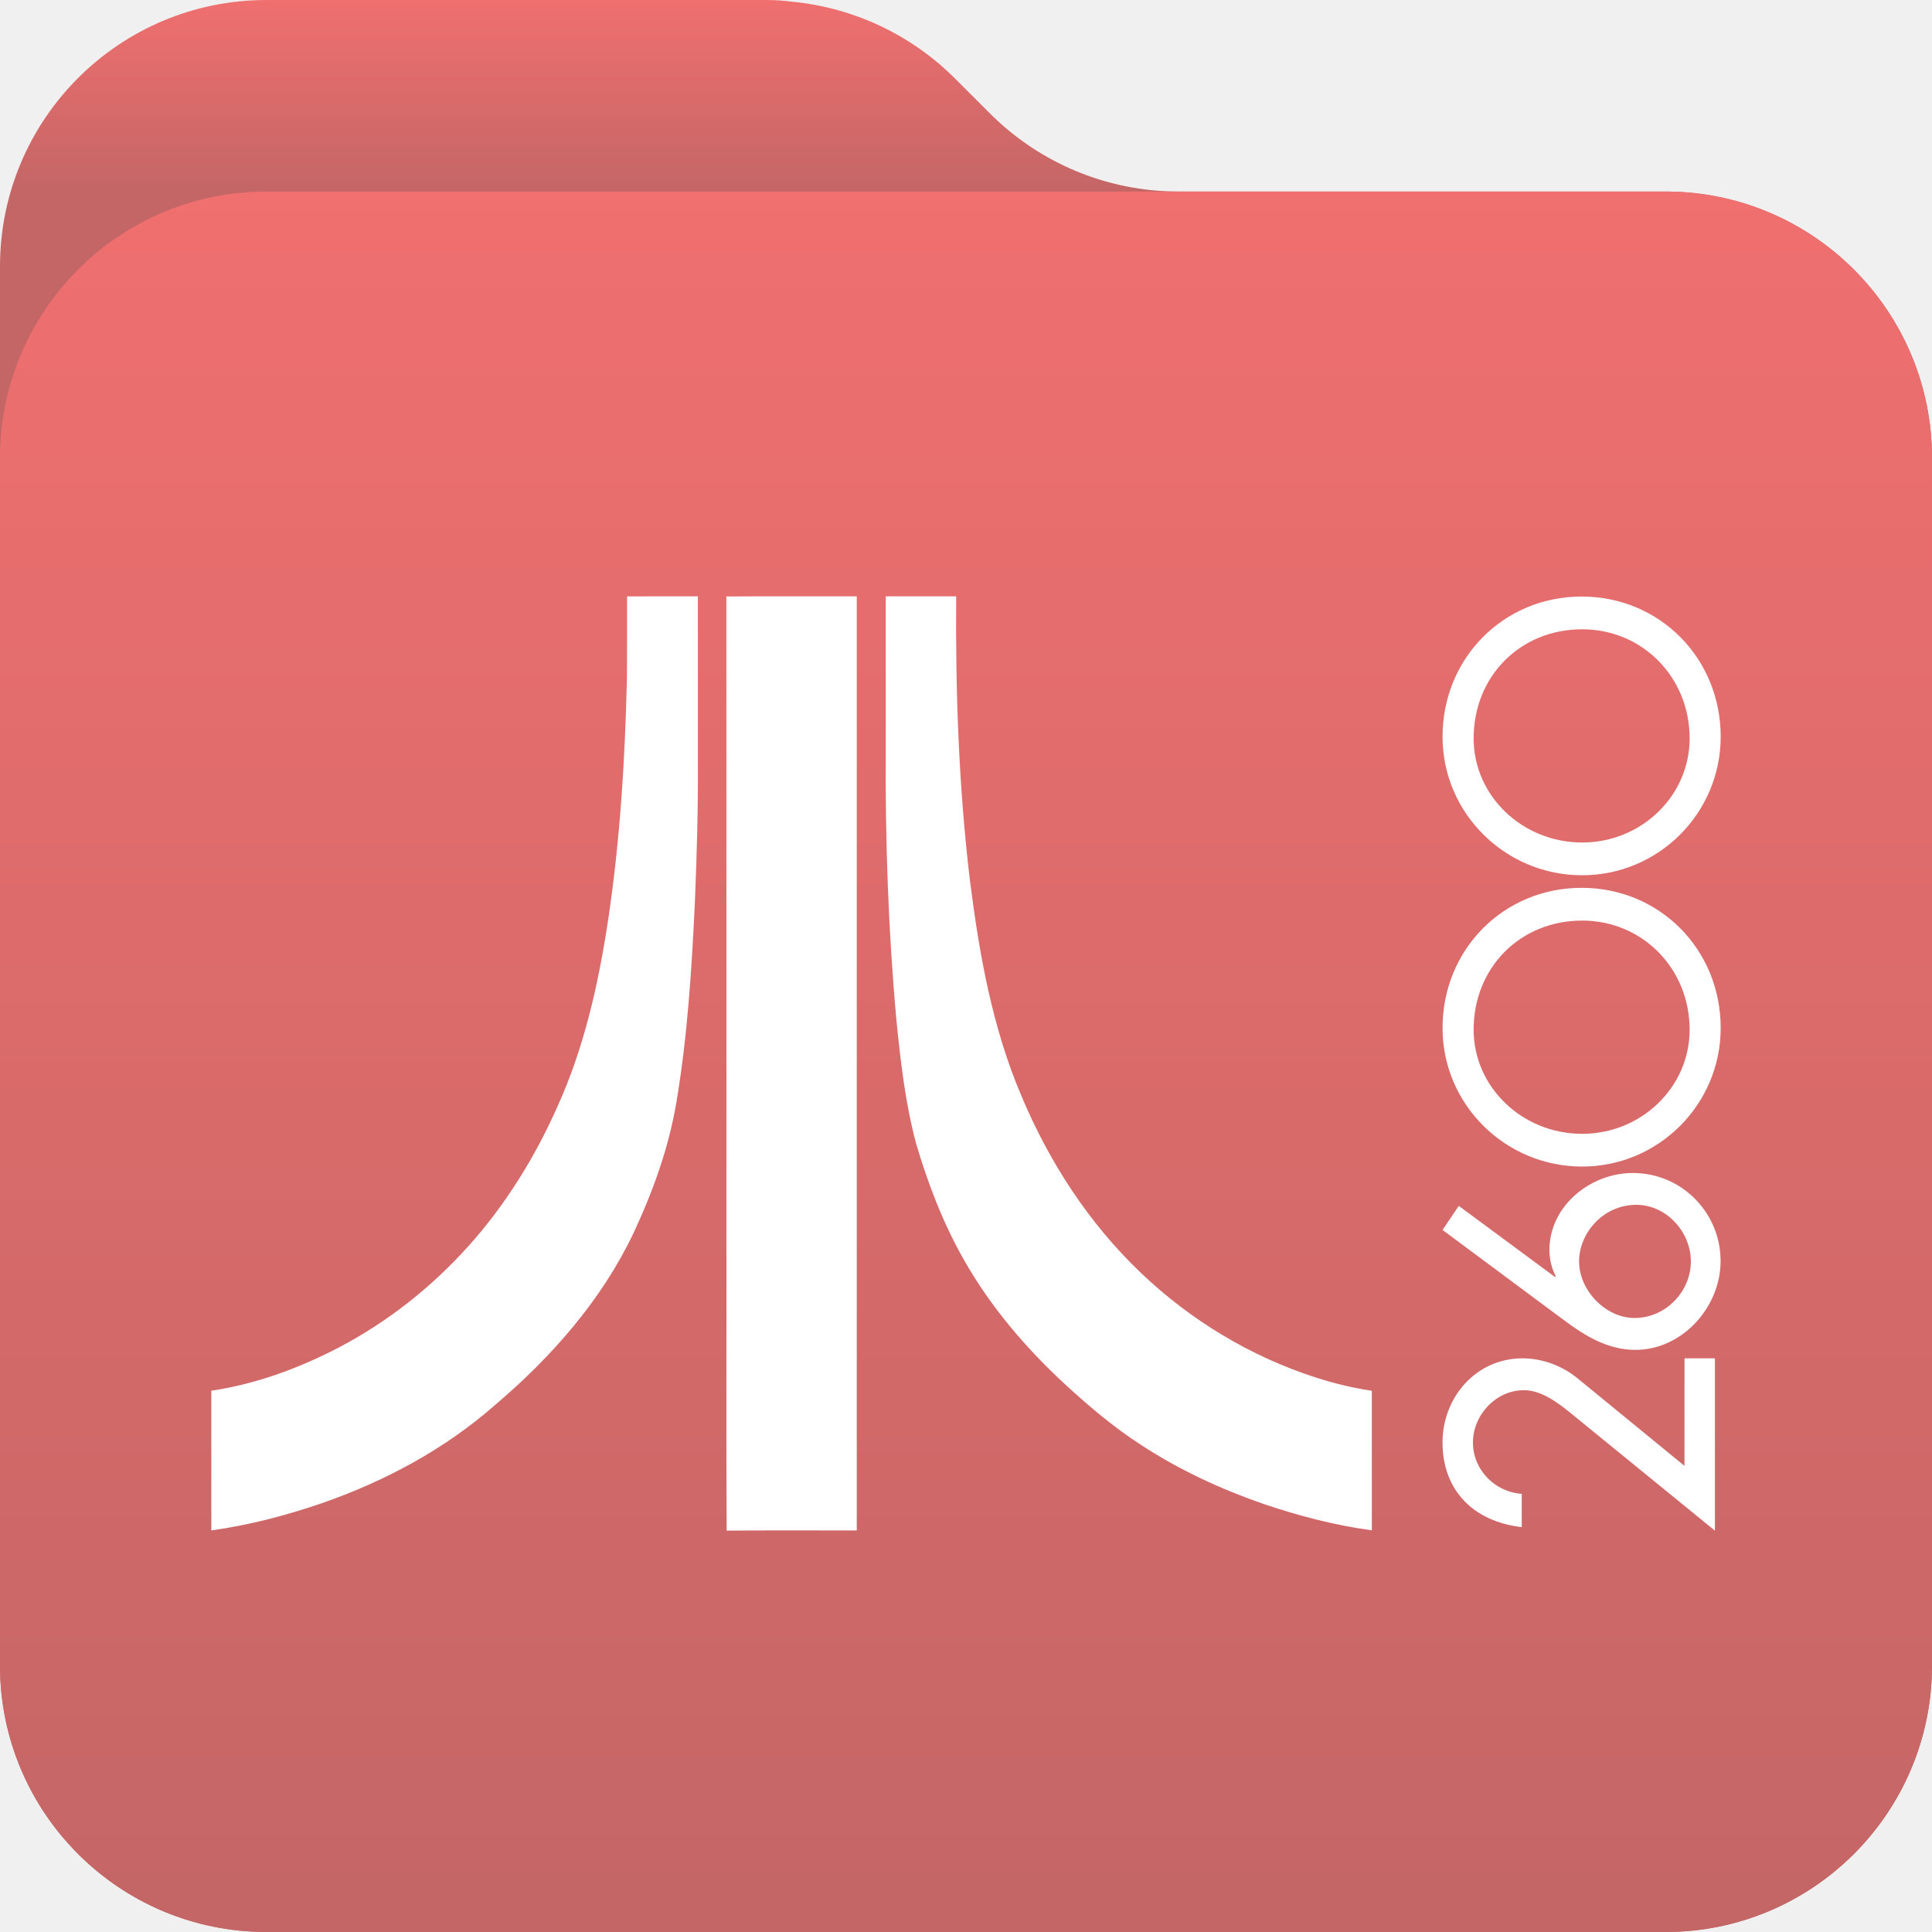
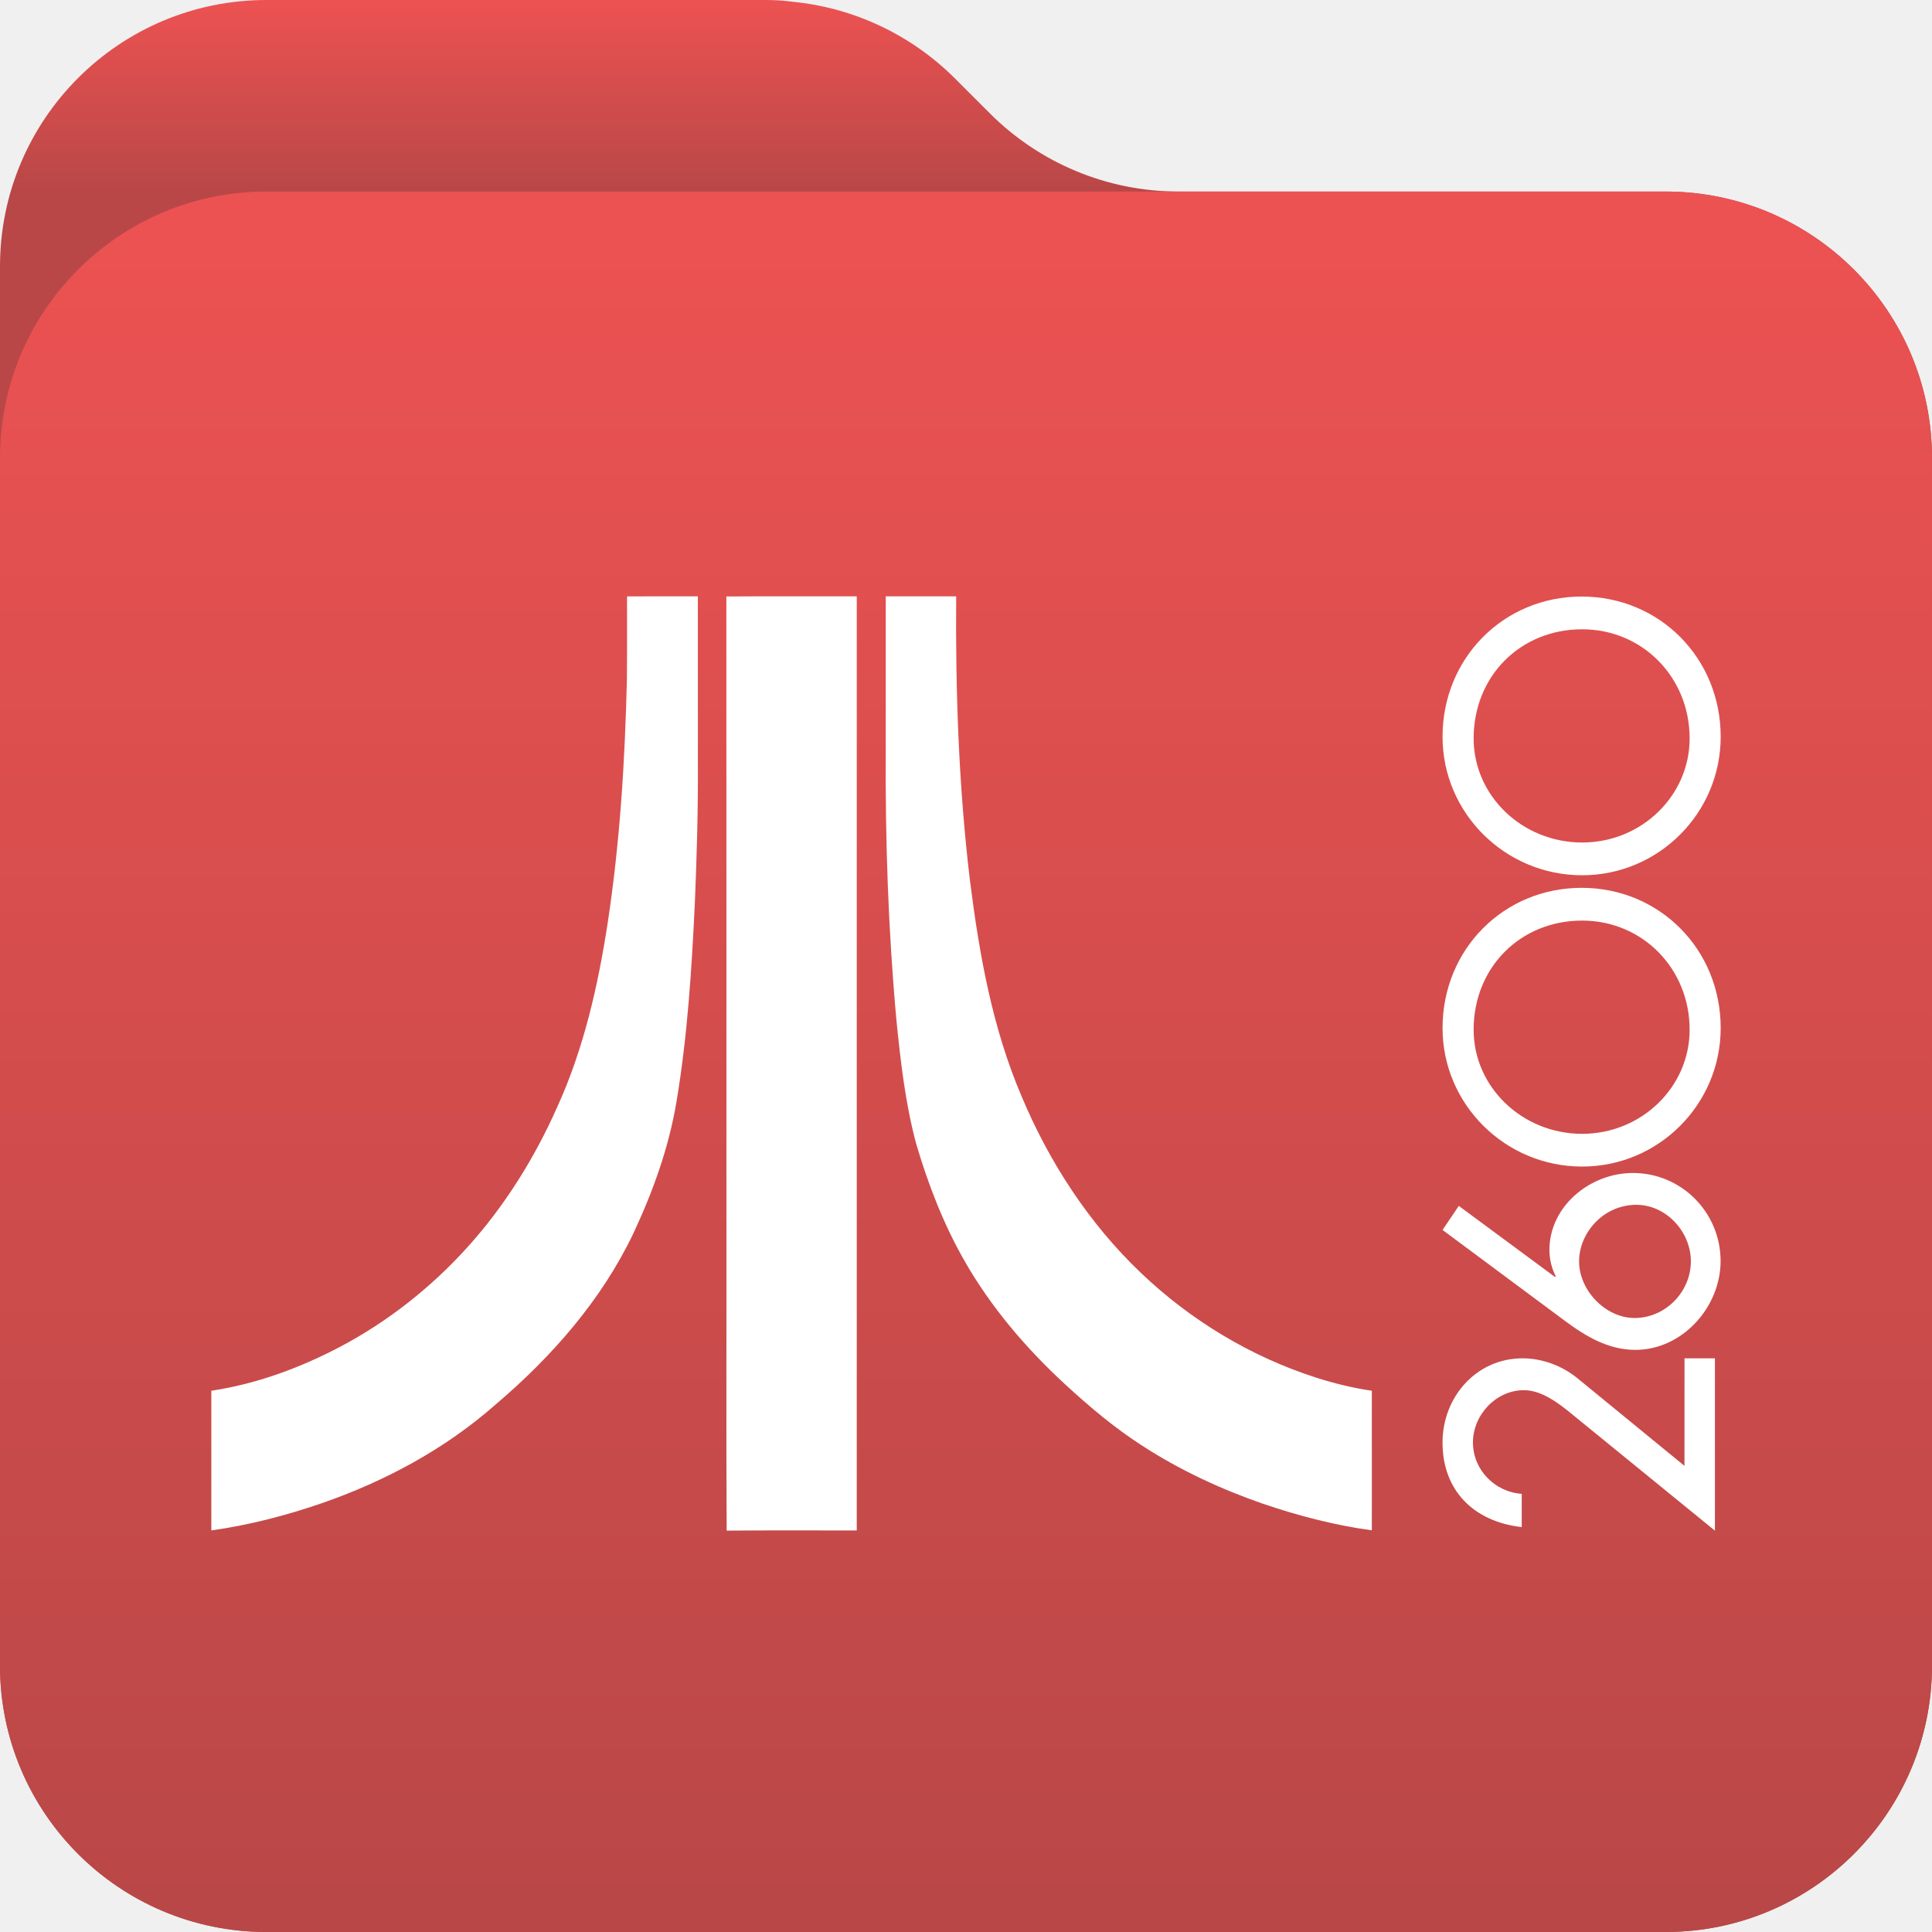
<svg xmlns="http://www.w3.org/2000/svg" xmlns:xlink="http://www.w3.org/1999/xlink" width="512" height="512" viewBox="0 0 135.467 135.467" version="1.1" id="svg1" xml:space="preserve">
  <defs id="defs1">
    <linearGradient id="linearGradient17">
      <stop style="stop-color:#e5e5e5;stop-opacity:1;" offset="0" id="stop17" />
      <stop style="stop-color:#a8a8a8;stop-opacity:1;" offset="1" id="stop18" />
    </linearGradient>
    <linearGradient id="linearGradient15">
      <stop style="stop-color:#e5e5e5;stop-opacity:1;" offset="0" id="stop15" />
      <stop style="stop-color:#a8a8a8;stop-opacity:1;" offset="1" id="stop16" />
    </linearGradient>
    <linearGradient xlink:href="#linearGradient15" id="linearGradient16" x1="55.033" y1="6.35" x2="55.033" y2="18.521" gradientUnits="userSpaceOnUse" />
    <linearGradient xlink:href="#linearGradient17" id="linearGradient18" x1="67.733" y1="18.521" x2="67.733" y2="129.117" gradientUnits="userSpaceOnUse" />
    <linearGradient data-orig="e53535,a82727" x1="55.033" y1="6.35" x2="55.033" y2="18.521" gradientUnits="userSpaceOnUse" id="linearGradient16_tint">
-       <stop style="stop-color:#f06f6f;stop-opacity:1;" offset="0" />
-       <stop style="stop-color:#c46666;stop-opacity:1;" offset="1" />
+       <stop style="stop-color:#ed5252;stop-opacity:1;" offset="0" />
+       <stop style="stop-color:#b94747;stop-opacity:1;" offset="1" />
    </linearGradient>
    <linearGradient data-orig="e53535,a82727" x1="67.733" y1="18.521" x2="67.733" y2="129.117" gradientUnits="userSpaceOnUse" id="linearGradient18_tint">
-       <stop style="stop-color:#f06f6f;stop-opacity:1;" offset="0" />
-       <stop style="stop-color:#c46666;stop-opacity:1;" offset="1" />
+       <stop style="stop-color:#ed5252;stop-opacity:1;" offset="0" />
+       <stop style="stop-color:#b94747;stop-opacity:1;" offset="1" />
    </linearGradient>
  </defs>
  <g id="layer1">
    <g id="g50" transform="matrix(1.103449,0,0,1.103449,-7.006964,-7.006964)">
      <path id="path46" style="display:inline;fill:url(#linearGradient16_tint);stroke-width:11.943;paint-order:stroke fill markers" d="M 23.283,6.35 C 13.931,6.35 6.35,13.931 6.35,23.283 v 88.9 c -4.4e-6,9.352 7.581,16.933 16.933,16.933 h 88.9 c 9.352,0 16.933,-7.581 16.933,-16.933 V 35.454 c 0,-9.352 -7.581,-16.933 -16.933,-16.933 H 81.206 c -4.482,-0.007 -8.778,-1.79 -11.947,-4.959 h -5.17e-4 L 67.006,11.31 C 64.233,8.55 60.589,6.836 56.694,6.459 56.144,6.386 55.589,6.35 55.033,6.35 h -0.009 z" />
      <path id="path50" style="display:inline;fill:url(#linearGradient18_tint);stroke-width:11.943;paint-order:stroke fill markers" d="m 23.283,18.521 c -9.352,-1e-6 -16.933,7.581 -16.933,16.933 v 76.729 c -4.4e-6,9.352 7.581,16.933 16.933,16.933 h 88.9 c 9.352,0 16.933,-7.581 16.933,-16.933 V 35.454 c 0,-9.352 -7.581,-16.933 -16.933,-16.933 z" />
    </g>
    <path id="path18" style="fill:#ffffff;stroke-width:0.538" d="m 48.932,41.813 c -1.655,0.004 -3.31,-0.001 -4.965,0.004 -0.006,1.931 0.01,3.863 -0.01,5.794 -0.132,5.701 -0.486,11.409 -1.339,17.049 -0.68,4.438 -1.681,8.869 -3.55,12.971 -1.587,3.57 -3.678,6.931 -6.302,9.832 -2.541,2.813 -5.56,5.197 -8.914,6.97 -2.826,1.487 -5.87,2.609 -9.035,3.082 0.003,3.264 0.003,6.531 0,9.795 2.63,-0.37 5.211,-1.037 7.721,-1.9 4.436,-1.533 8.653,-3.797 12.187,-6.906 3.95,-3.354 7.463,-7.343 9.7,-12.056 1.37,-2.925 2.476,-6.006 3.009,-9.201 0.776,-4.633 1.07,-9.329 1.291,-14.016 0.134,-3.245 0.227,-6.494 0.209,-9.743 -0.002,-3.891 0.004,-7.784 -0.002,-11.677 z m 11.142,0.002 c -3.048,0.006 -6.098,-0.012 -9.144,0.008 0.01,14.873 0.002,29.742 0.006,44.615 0.01,6.962 -0.023,13.925 0.016,20.885 3.04,-0.028 6.081,-0.006 9.122,-0.012 0.001,-21.831 0.001,-43.663 0,-65.496 z m 2.033,0 c -0.001,3.577 0,7.157 0,10.734 -0.041,6.324 0.173,12.656 0.745,18.956 0.296,2.915 0.622,5.844 1.385,8.681 0.832,2.822 1.894,5.59 3.351,8.15 1.862,3.287 4.343,6.193 7.114,8.747 1.681,1.545 3.43,3.026 5.354,4.263 2.635,1.715 5.505,3.052 8.472,4.084 2.491,0.847 5.051,1.519 7.662,1.873 -0.004,-3.262 -0.002,-6.525 0,-9.787 C 94.862,97.322 93.555,97.002 92.278,96.593 87.697,95.124 83.48,92.573 80.002,89.255 76.359,85.787 73.562,81.483 71.623,76.852 69.577,72.066 68.661,66.892 68.012,61.753 67.218,55.141 66.992,48.472 67.045,41.816 c -1.645,-0.004 -3.291,-0.002 -4.937,-10e-4 z m 48.792,0.013 c -5.468,0 -9.751,4.318 -9.751,9.83 0,5.355 4.391,9.713 9.789,9.713 5.355,0 9.713,-4.357 9.713,-9.713 0,-5.512 -4.283,-9.83 -9.75,-9.83 z m 0.039,2.296 c 4.226,0 7.535,3.361 7.535,7.653 0,4.024 -3.38,7.298 -7.535,7.298 -4.197,0 -7.611,-3.274 -7.611,-7.298 0,-4.363 3.272,-7.653 7.611,-7.653 z m -0.039,18.128 c -5.468,0 -9.751,4.318 -9.751,9.829 0,5.356 4.391,9.715 9.789,9.715 5.355,0 9.713,-4.358 9.713,-9.715 0,-5.511 -4.283,-9.829 -9.75,-9.829 z m 0.039,2.297 c 4.226,0 7.535,3.362 7.535,7.653 0,4.024 -3.38,7.299 -7.535,7.299 -4.197,0 -7.611,-3.275 -7.611,-7.299 0,-4.364 3.272,-7.653 7.611,-7.653 z m 3.555,17.698 c -3.001,0 -5.853,2.332 -5.853,5.407 0.004,0.638 0.155,1.267 0.445,1.836 l -0.051,0.049 -6.747,-4.985 -1.138,1.687 8.582,6.376 c 1.465,1.091 3.051,2.033 4.937,2.033 3.298,0 5.976,-3.003 5.976,-6.227 0,-3.398 -2.73,-6.176 -6.152,-6.176 z m 0.247,2.231 c 2.083,0 3.821,1.884 3.819,3.968 0,2.135 -1.786,3.969 -3.945,3.969 -2.033,0 -3.893,-1.935 -3.893,-3.969 0,-1.984 1.687,-3.968 4.019,-3.968 z m -7.989,10.765 c -3.248,4.5e-4 -5.605,2.73 -5.605,5.903 0,3.4 2.231,5.559 5.554,5.93 v -2.332 c -1.884,-0.125 -3.421,-1.687 -3.421,-3.598 0,-1.933 1.612,-3.67 3.572,-3.67 1.241,0 2.408,0.893 3.35,1.663 l 10.045,8.186 V 95.244 h -2.132 l -0.003,7.538 -7.516,-6.152 c -1.066,-0.867 -2.454,-1.388 -3.844,-1.388 z" />
  </g>
</svg>
